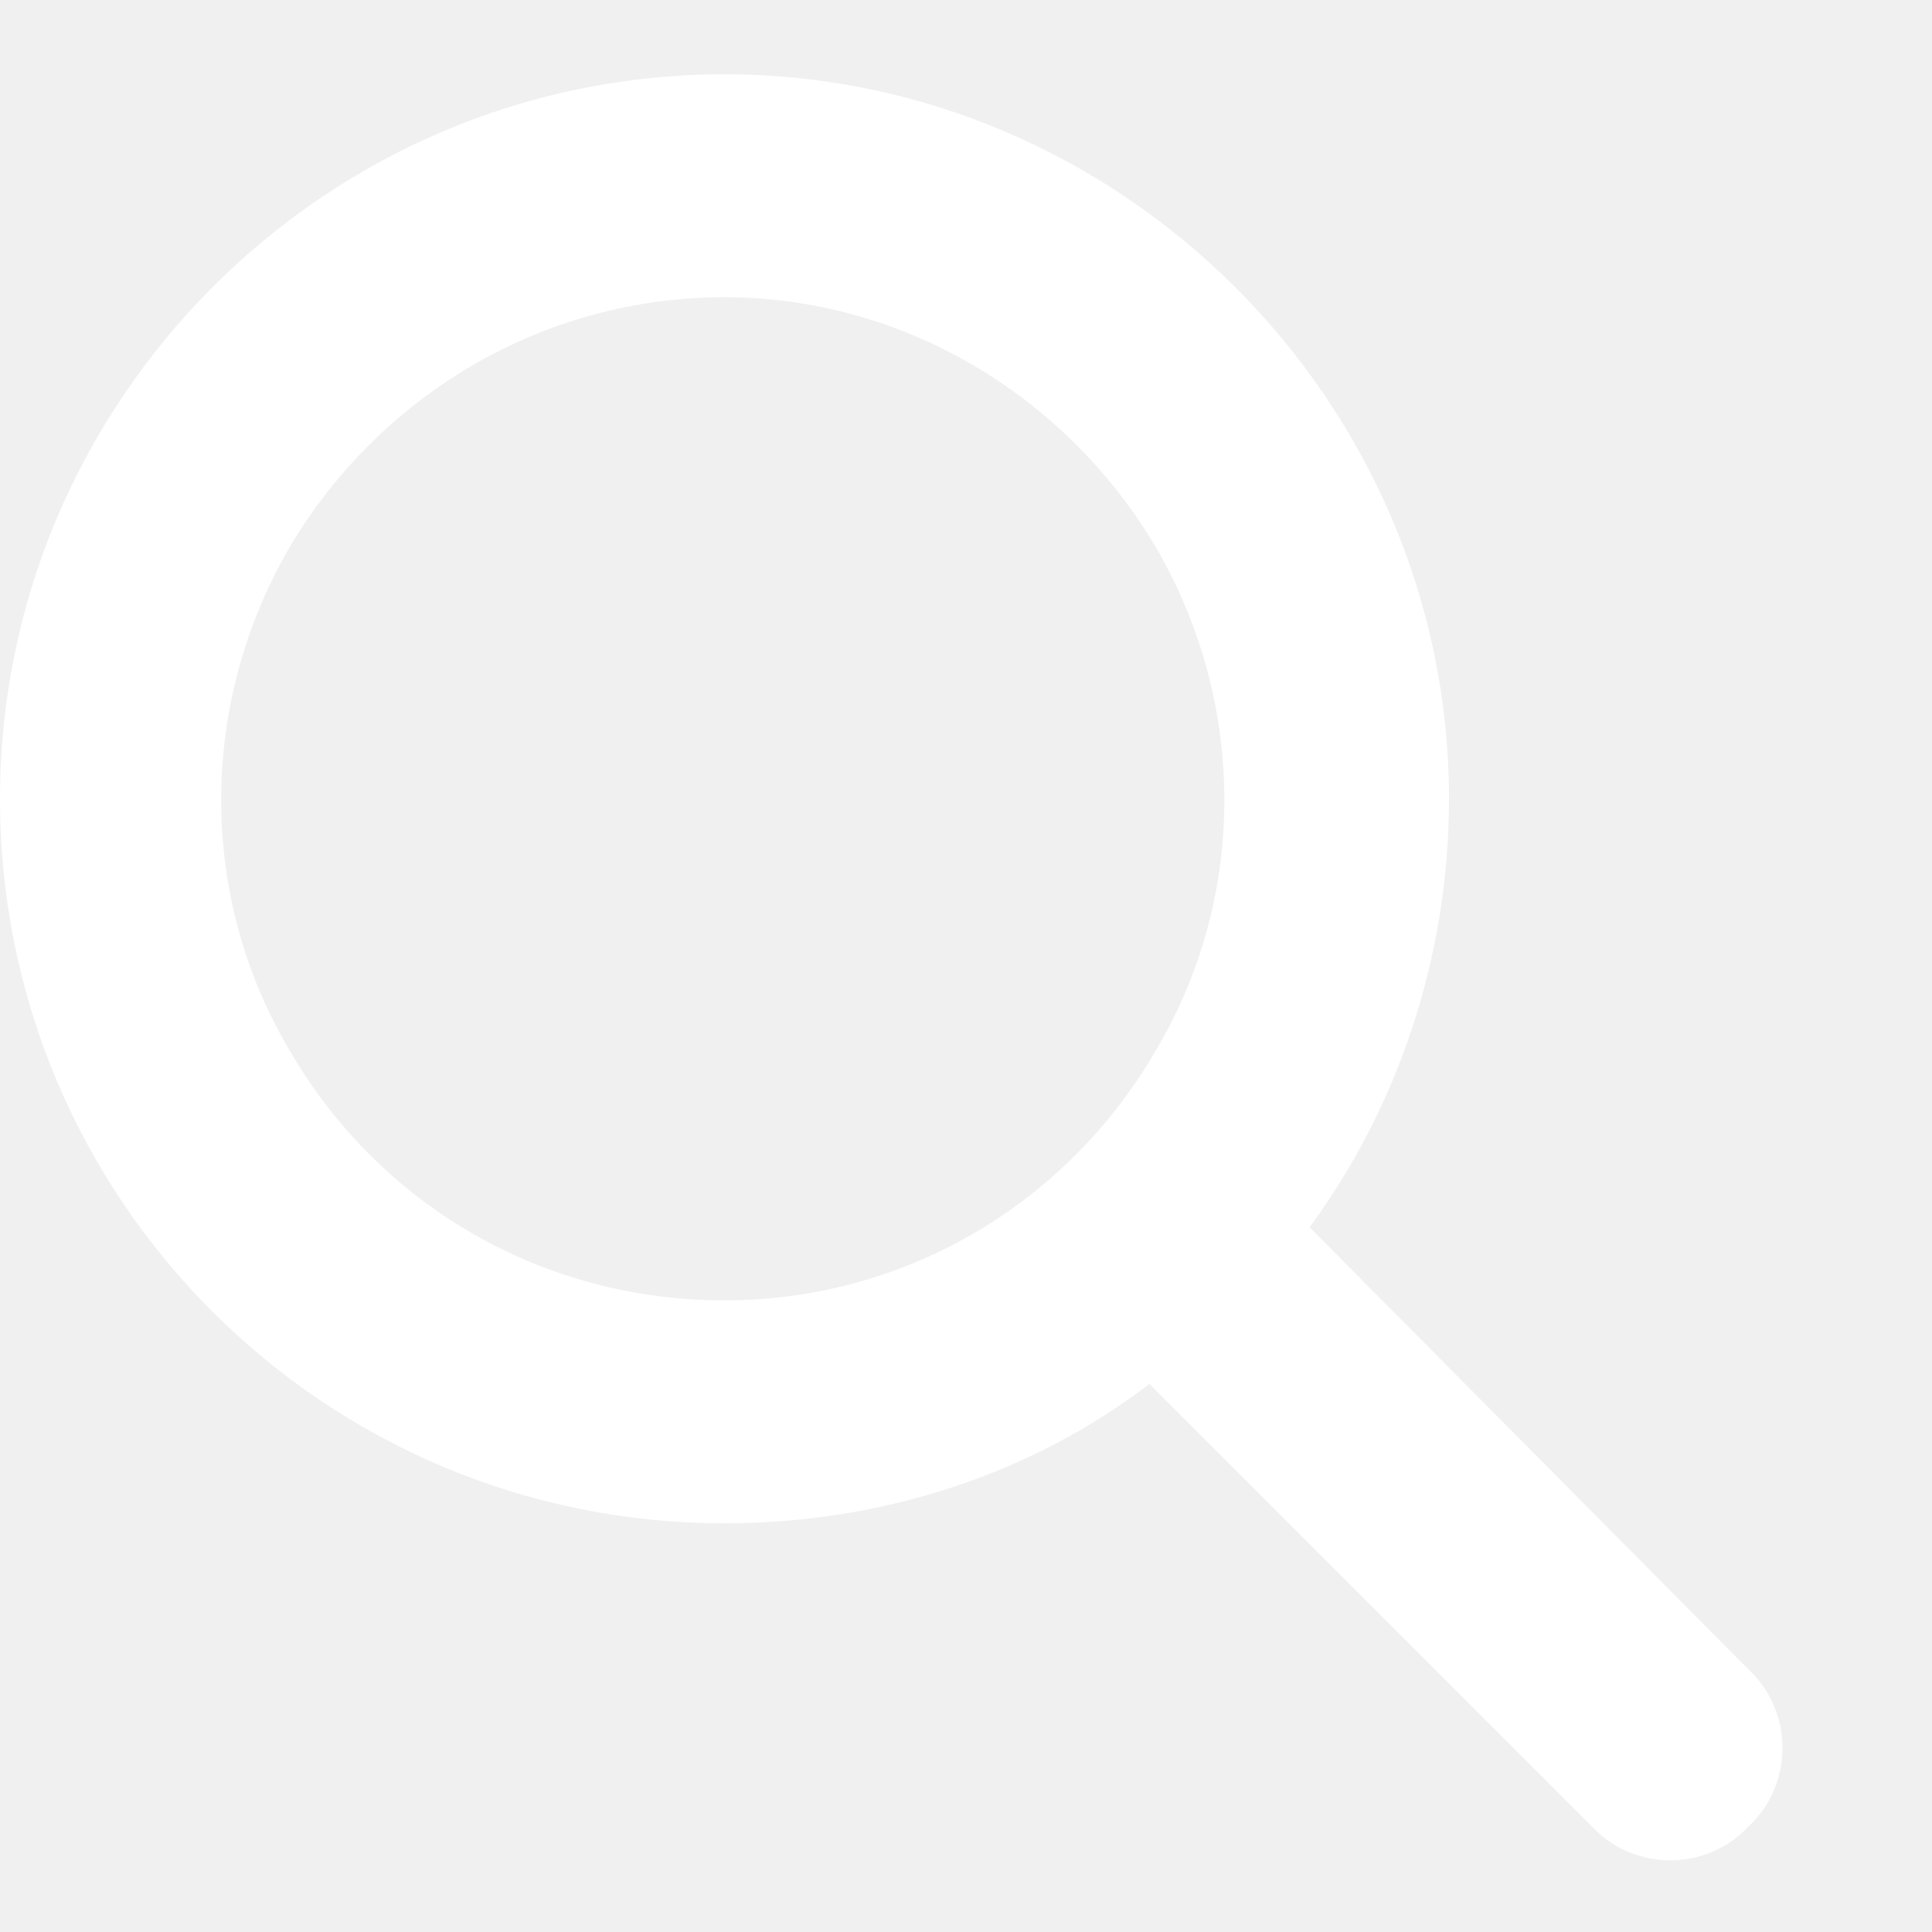
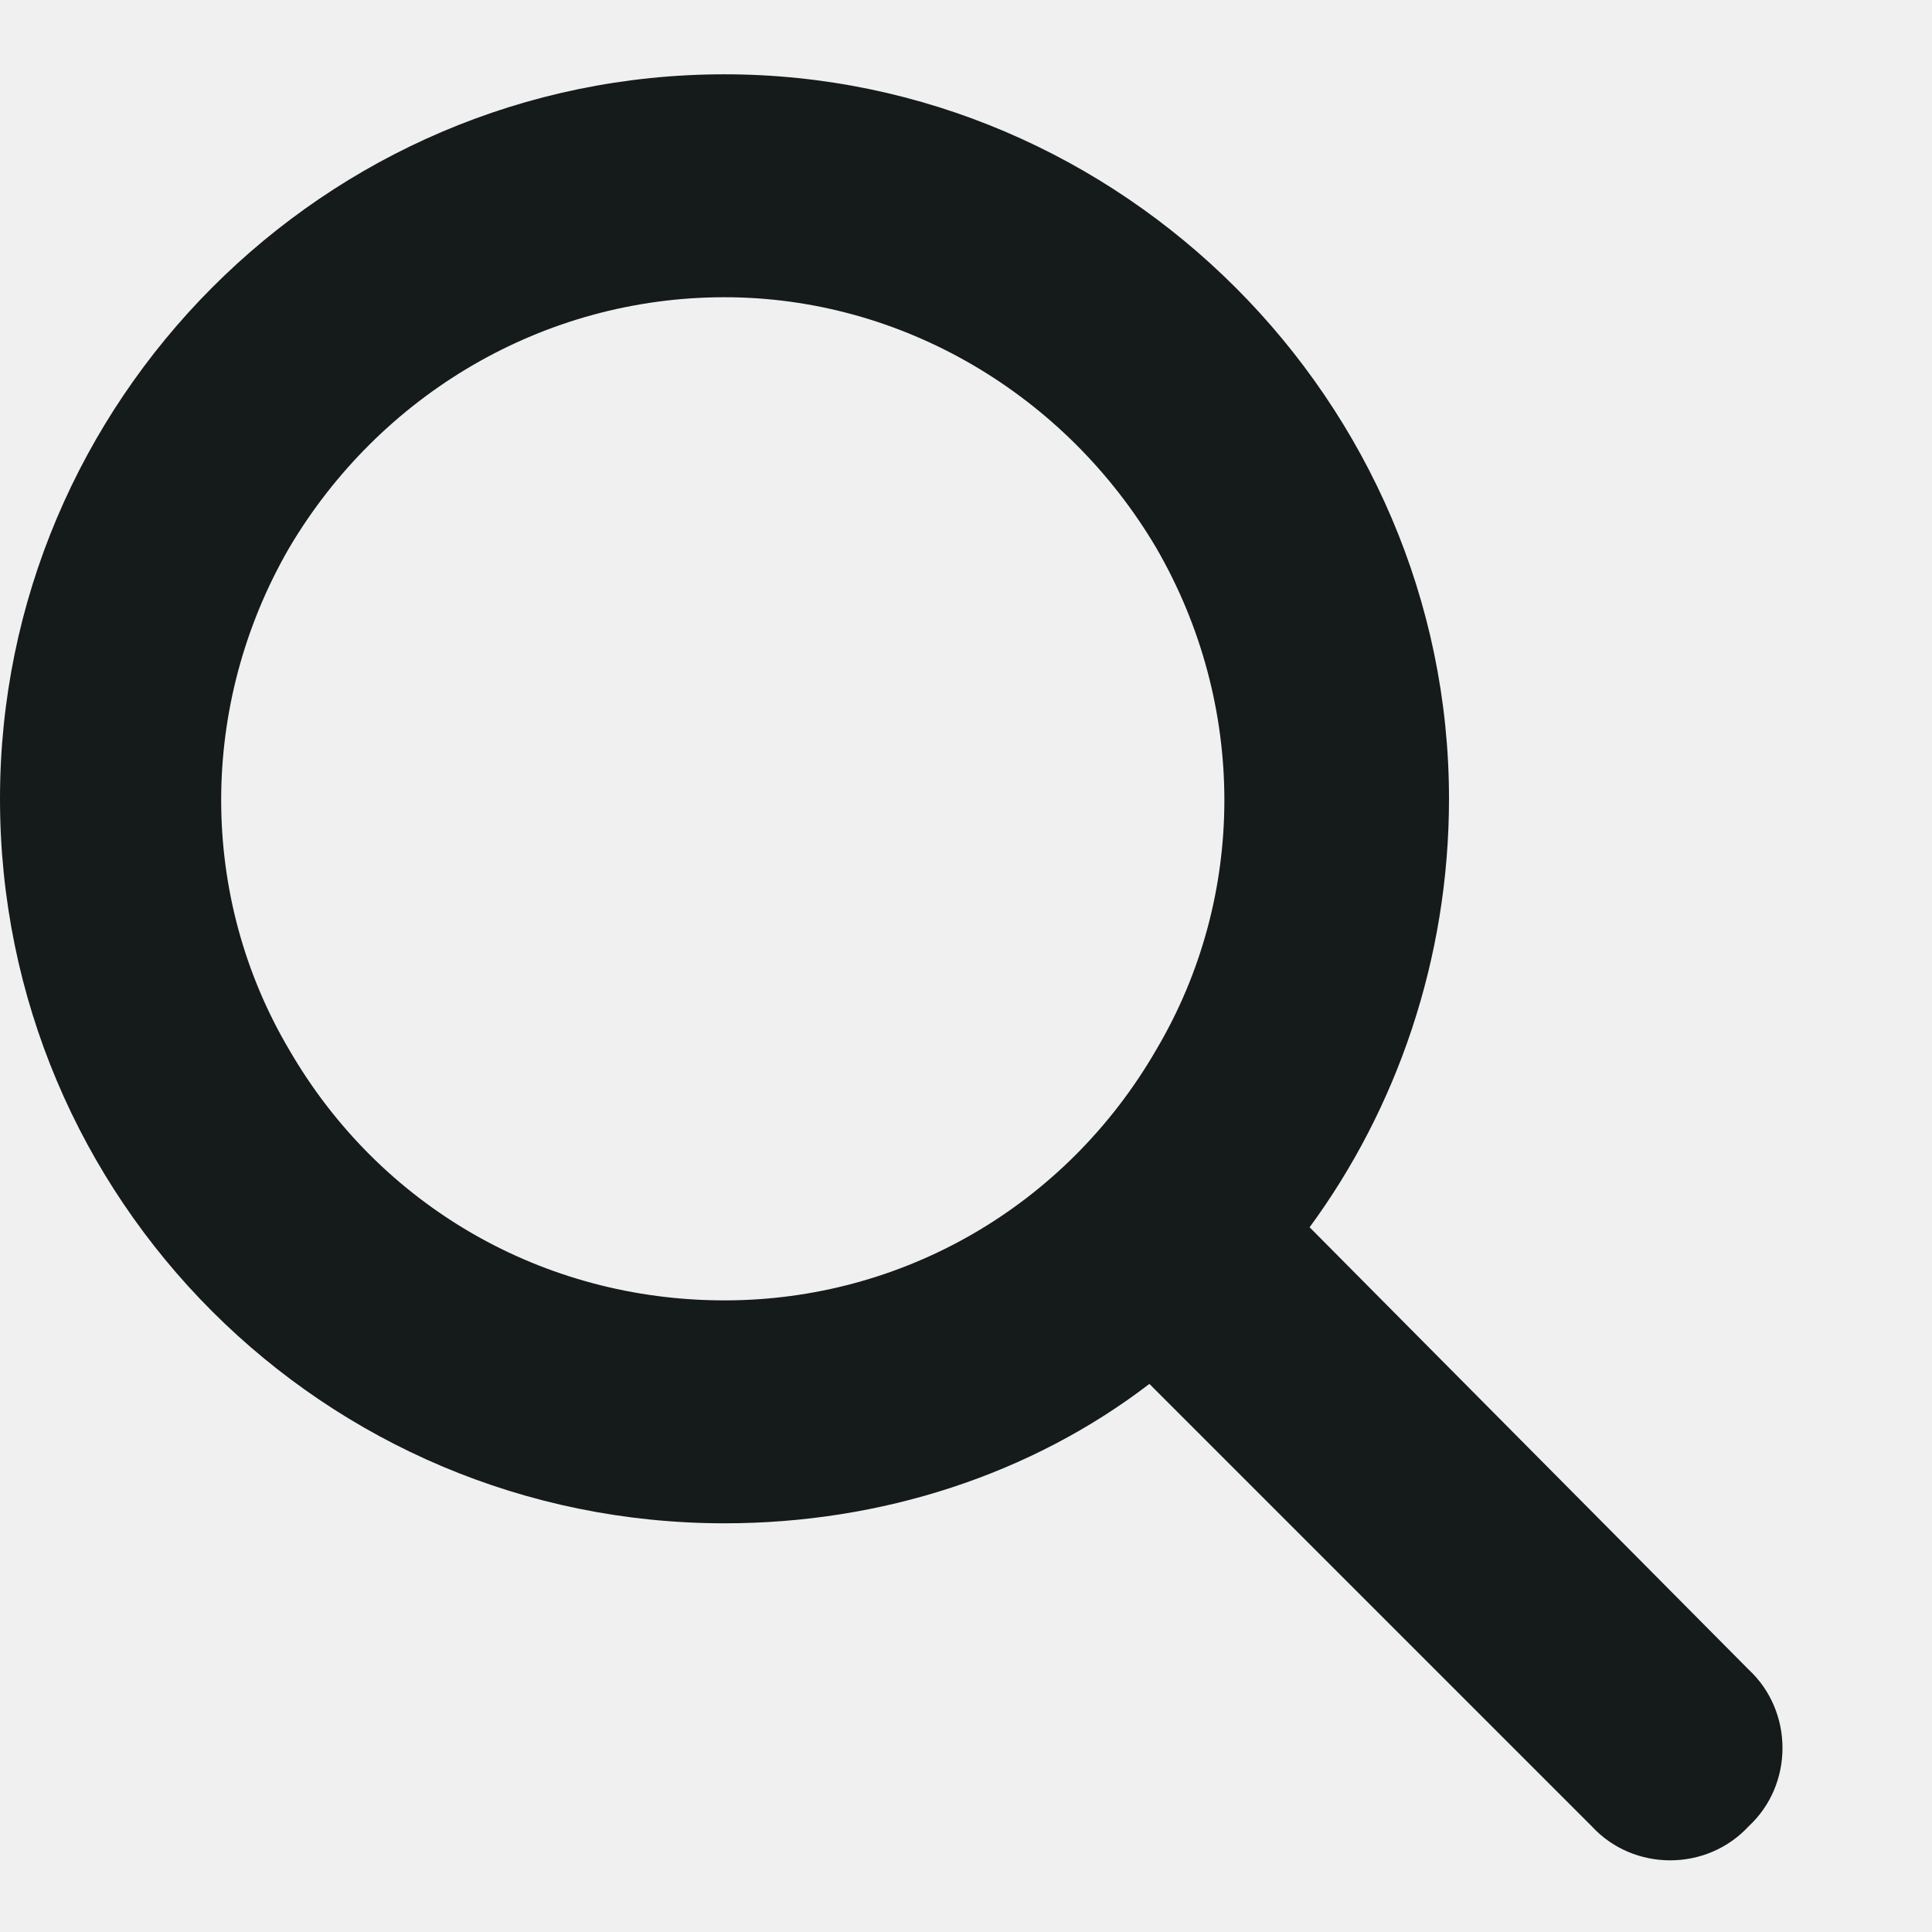
- <svg xmlns="http://www.w3.org/2000/svg" width="13" height="13" viewBox="0 0 13 13" fill="none">
-   <path d="M9.75 5.375C9.75 6.453 9.398 7.461 8.812 8.258L11.766 11.234C12.07 11.516 12.07 12.008 11.766 12.289C11.484 12.594 10.992 12.594 10.711 12.289L7.734 9.312C6.938 9.922 5.93 10.25 4.875 10.25C2.18 10.25 0 8.07 0 5.375C0 2.703 2.18 0.5 4.875 0.5C7.547 0.5 9.75 2.703 9.75 5.375ZM4.875 8.75C6.07 8.75 7.172 8.117 7.781 7.062C8.391 6.031 8.391 4.742 7.781 3.688C7.172 2.656 6.07 2 4.875 2C3.656 2 2.555 2.656 1.945 3.688C1.336 4.742 1.336 6.031 1.945 7.062C2.555 8.117 3.656 8.75 4.875 8.75Z" fill="white" />
+ <svg xmlns="http://www.w3.org/2000/svg" width="13" height="13" viewBox="0 0 13 13" fill="#151A1A">
+   <path d="M9.75 5.375C9.75 6.453 9.398 7.461 8.812 8.258L11.766 11.234C12.07 11.516 12.07 12.008 11.766 12.289C11.484 12.594 10.992 12.594 10.711 12.289L7.734 9.312C6.938 9.922 5.93 10.25 4.875 10.25C2.18 10.25 0 8.07 0 5.375C0 2.703 2.18 0.5 4.875 0.5C7.547 0.5 9.75 2.703 9.75 5.375ZM4.875 8.75C6.07 8.75 7.172 8.117 7.781 7.062C8.391 6.031 8.391 4.742 7.781 3.688C7.172 2.656 6.07 2 4.875 2C3.656 2 2.555 2.656 1.945 3.688C1.336 4.742 1.336 6.031 1.945 7.062C2.555 8.117 3.656 8.75 4.875 8.75Z" fill="#151A1A" />
</svg>
